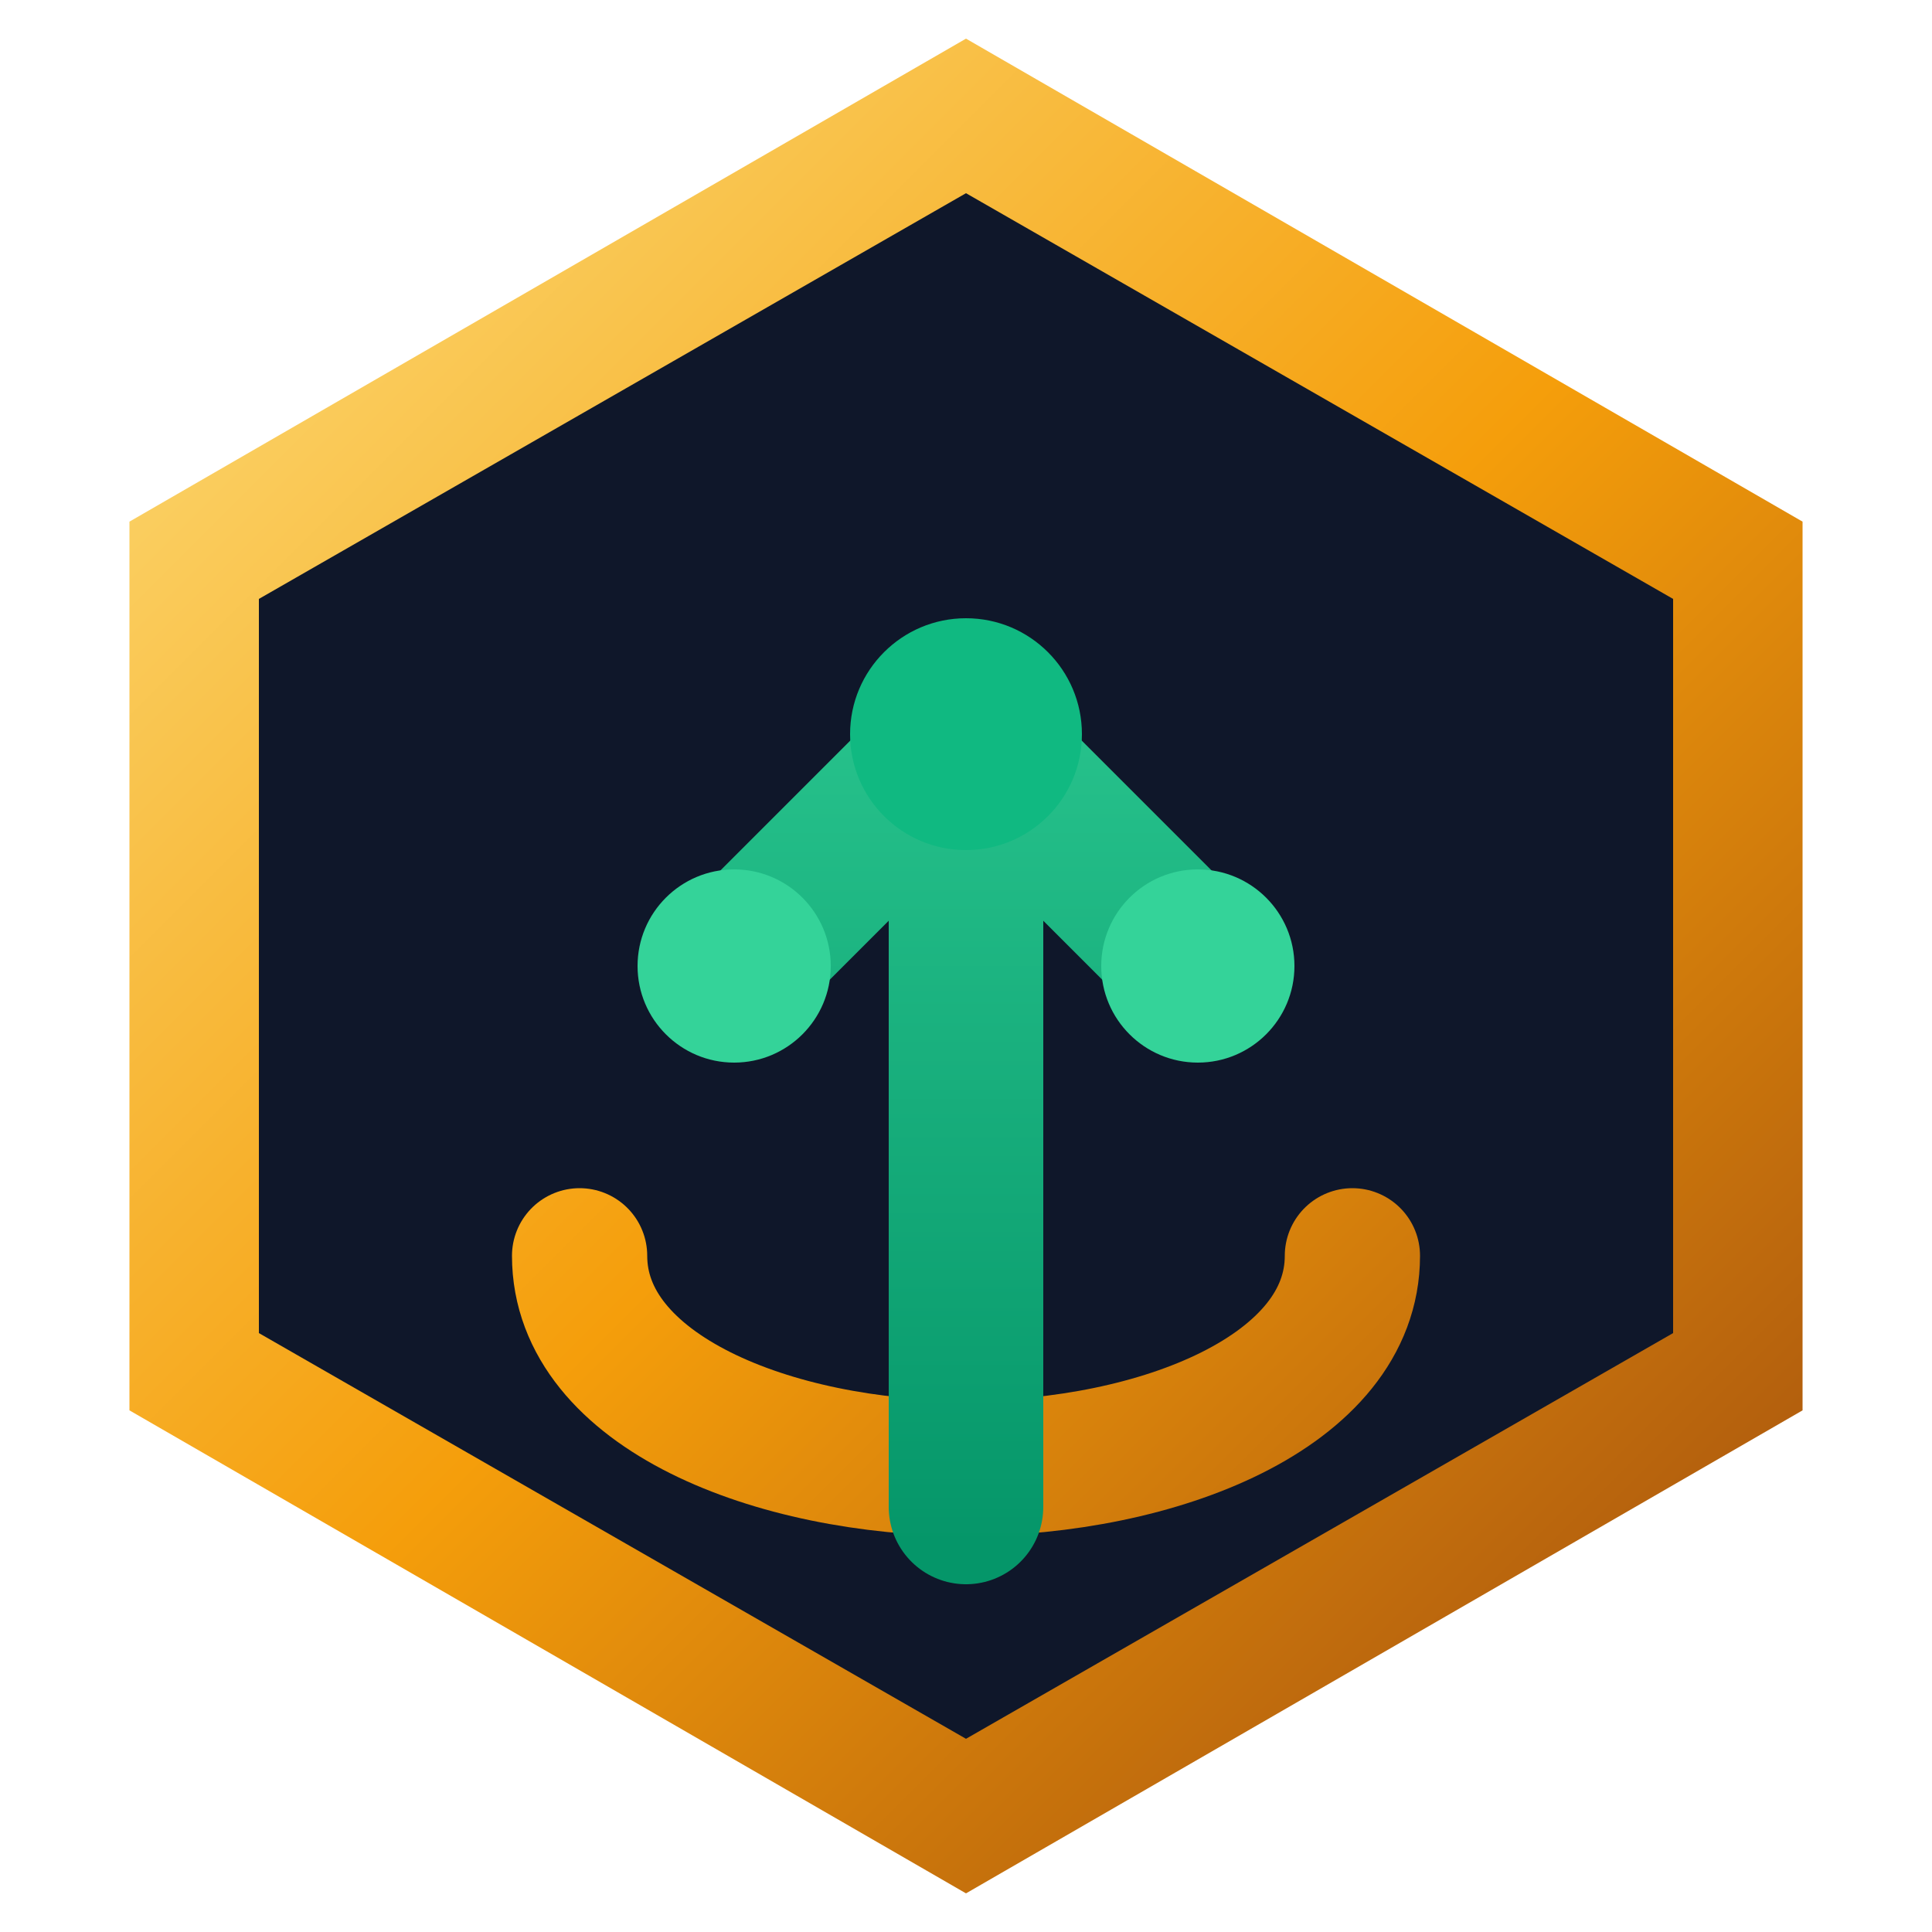
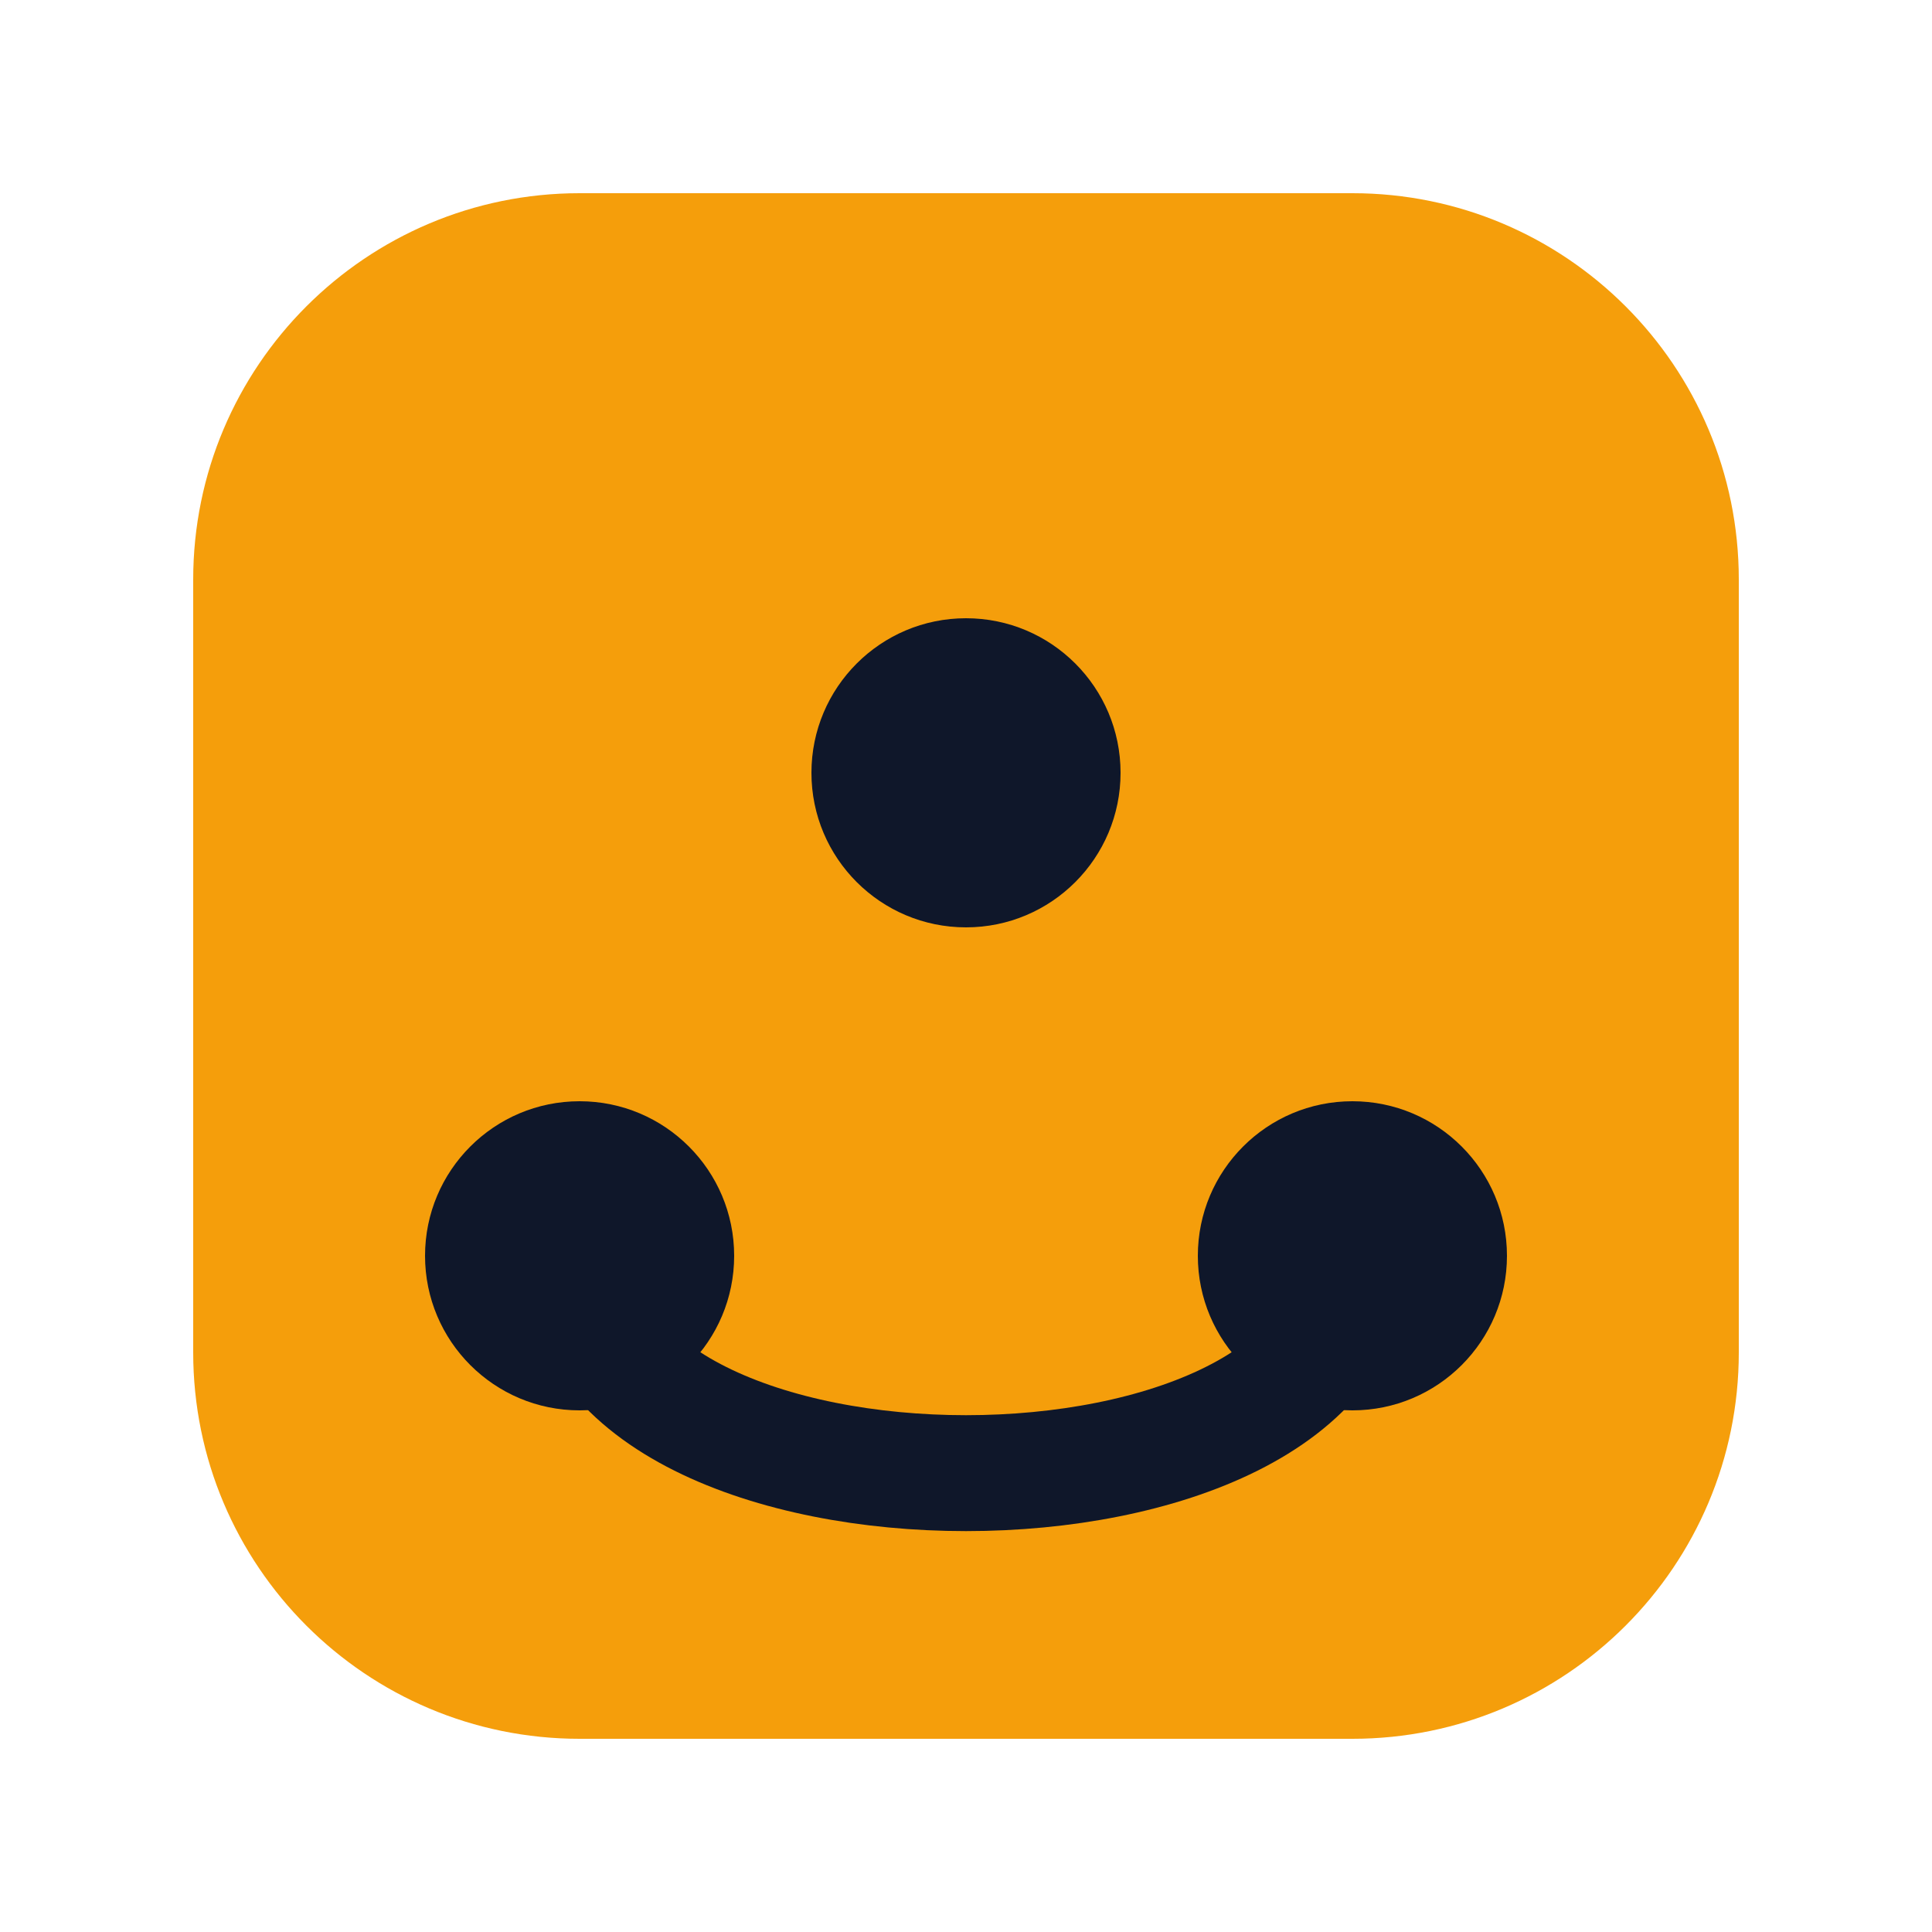
<svg xmlns="http://www.w3.org/2000/svg" width="100" height="100" viewBox="0 0 100 100" fill="none">
-   <defs>
-     <linearGradient id="gold-grad" x1="0" y1="0" x2="100" y2="100" gradientUnits="userSpaceOnUse">
-       <stop offset="0%" stop-color="#FDE68A" />
-       <stop offset="50%" stop-color="#F59E0B" />
-       <stop offset="100%" stop-color="#92400E" />
-     </linearGradient>
-     <linearGradient id="emerald-grad" x1="50" y1="20" x2="50" y2="80" gradientUnits="userSpaceOnUse">
-       <stop offset="0%" stop-color="#34D399" />
-       <stop offset="100%" stop-color="#059669" />
-     </linearGradient>
-   </defs>
-   <path d="M50 2L93.3 27V73L50 98L6.7 73V27L50 2Z" fill="url(#gold-grad)" />
-   <path d="M50 10L86.6 31V69L50 90L13.4 69V31L50 10Z" fill="#0F172A" />
-   <path d="M30 65C30 72 40 76 50 76C60 76 70 72 70 65" stroke="url(#gold-grad)" stroke-width="7" stroke-linecap="round" />
-   <path d="M50 78V38M50 38L40 48M50 38L60 48" stroke="url(#emerald-grad)" stroke-width="8" stroke-linecap="round" stroke-linejoin="round" />
-   <circle cx="38" cy="50" r="5" fill="#34D399" />
-   <circle cx="62" cy="50" r="5" fill="#34D399" />
-   <circle cx="50" cy="38" r="6" fill="#10B981" />
+   <rect x="10" y="10" width="80" height="80" rx="20" fill="#f59e0b" />
+   <circle cx="50" cy="40" r="8" fill="#0f172a" />
+   <circle cx="70" cy="65" r="8" fill="#0f172a" />
+   <circle cx="30" cy="65" r="8" fill="#0f172a" />
+   <path d="M30 65C30 80 70 80 70 65" stroke="#0f172a" stroke-width="6" stroke-linecap="round" />
</svg>
